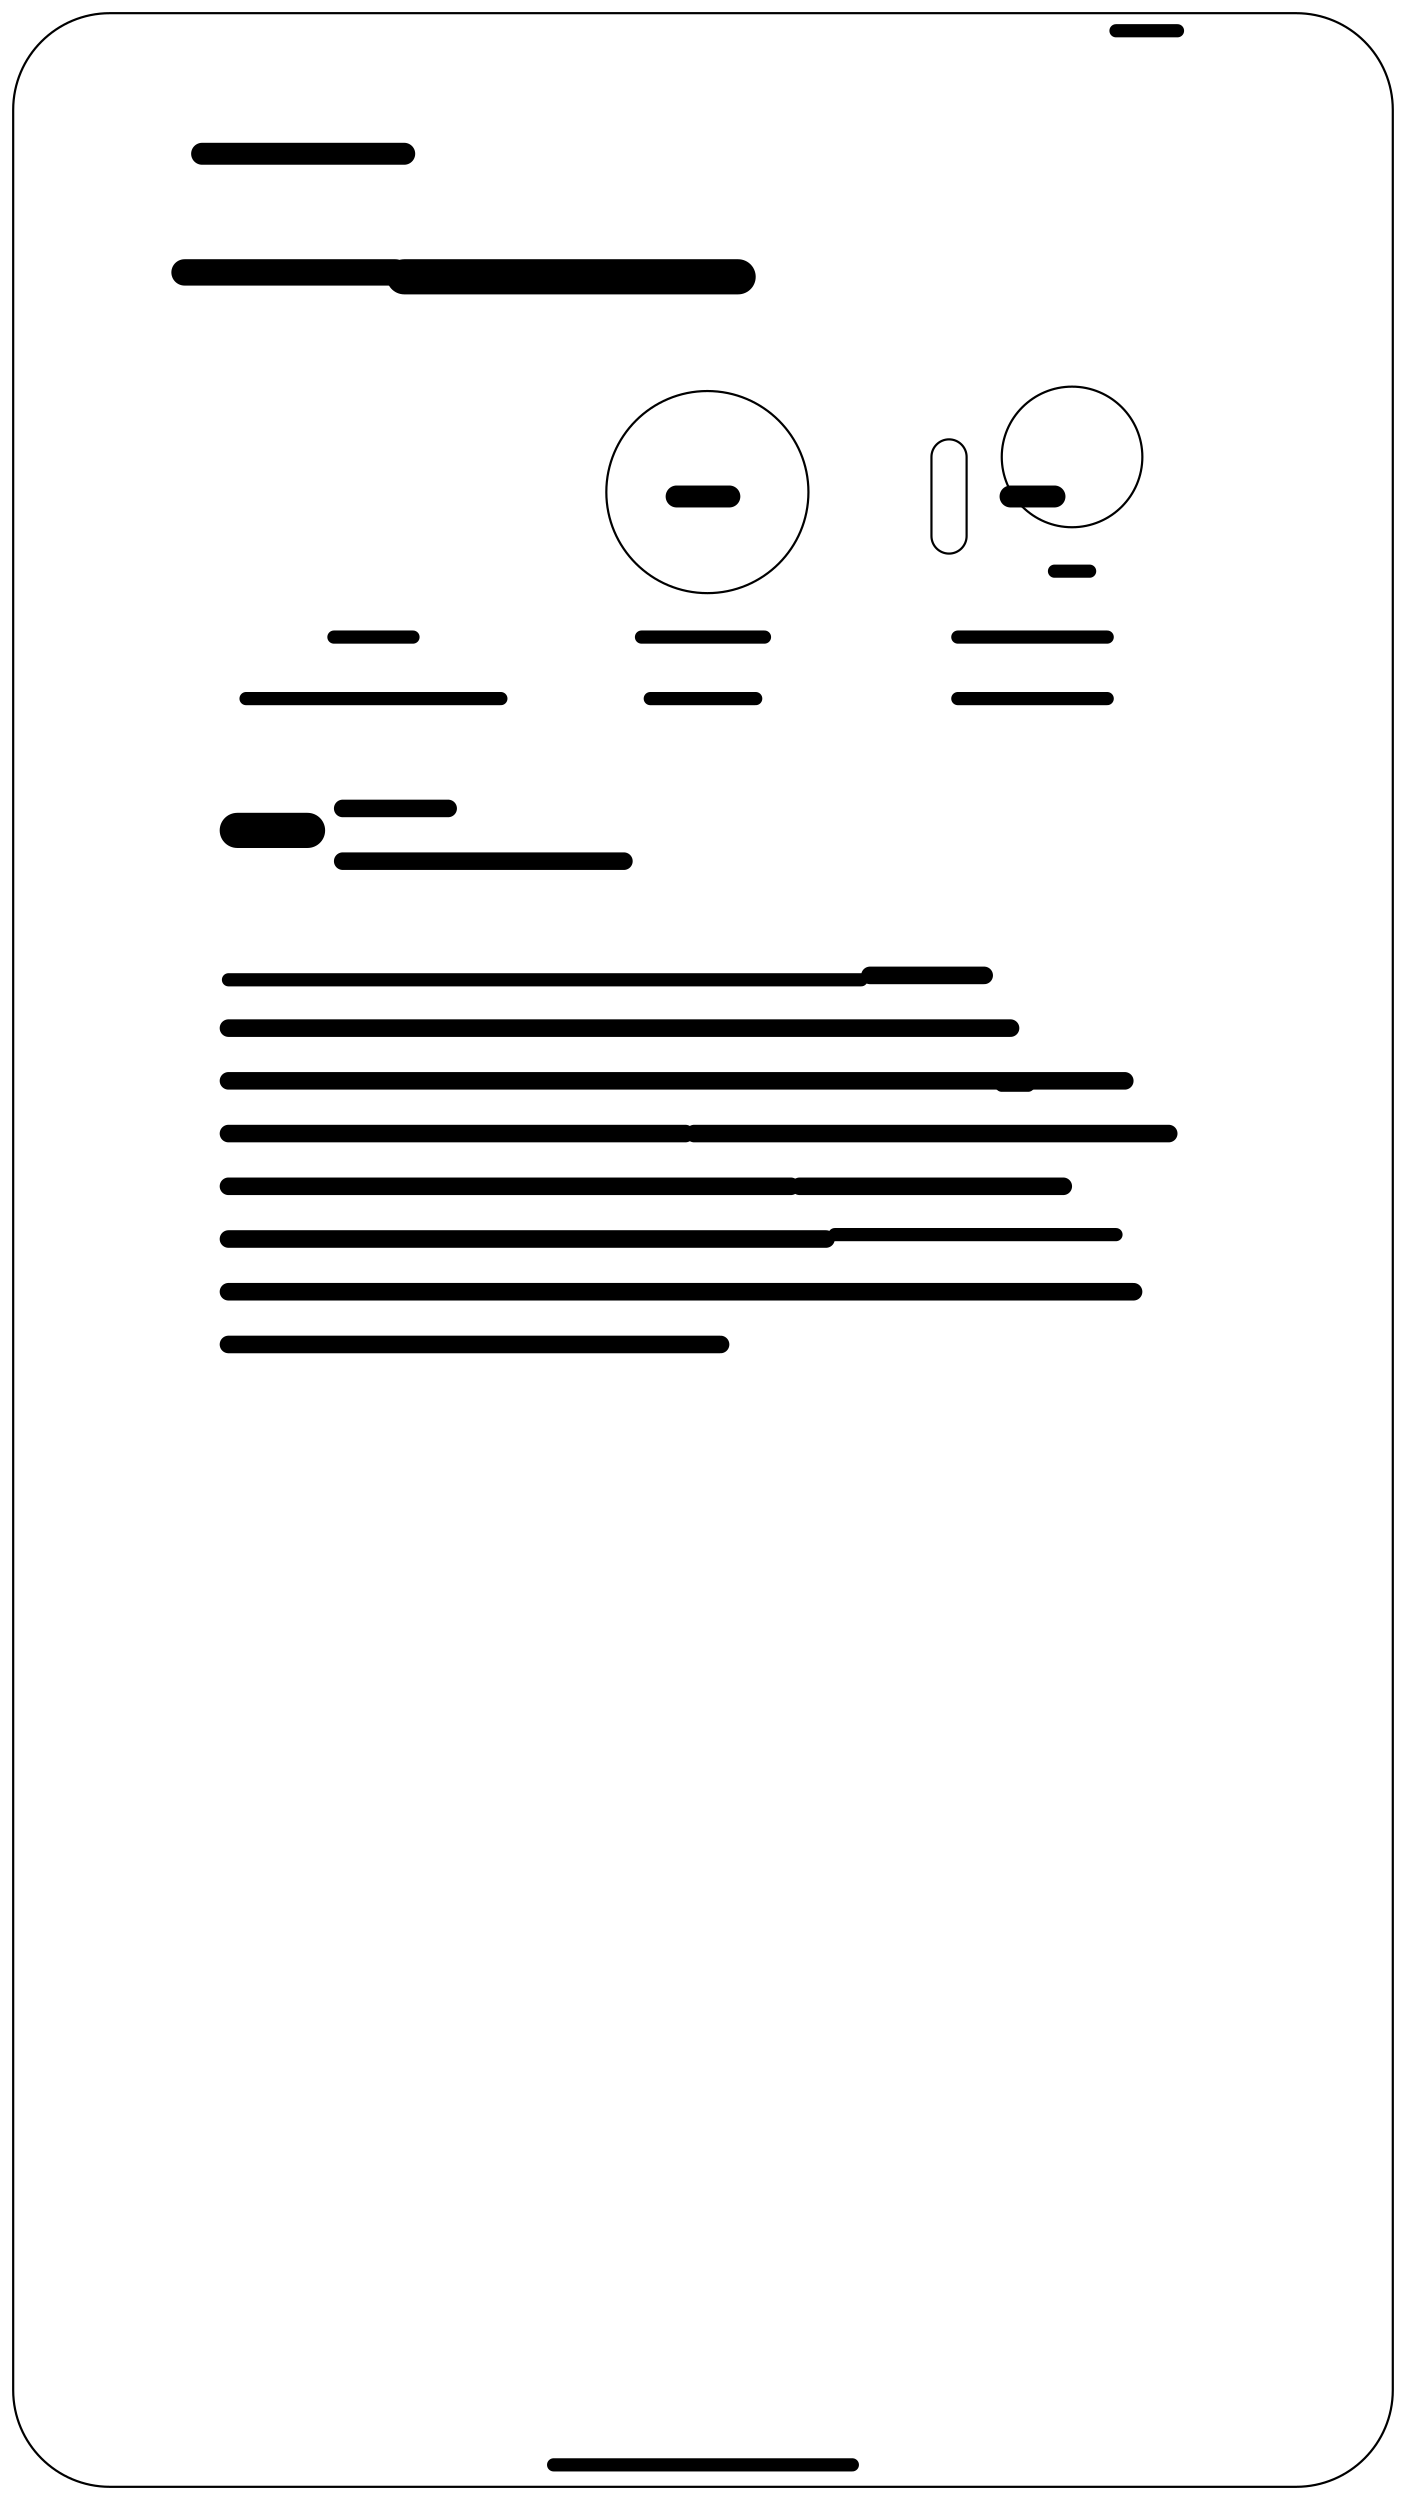
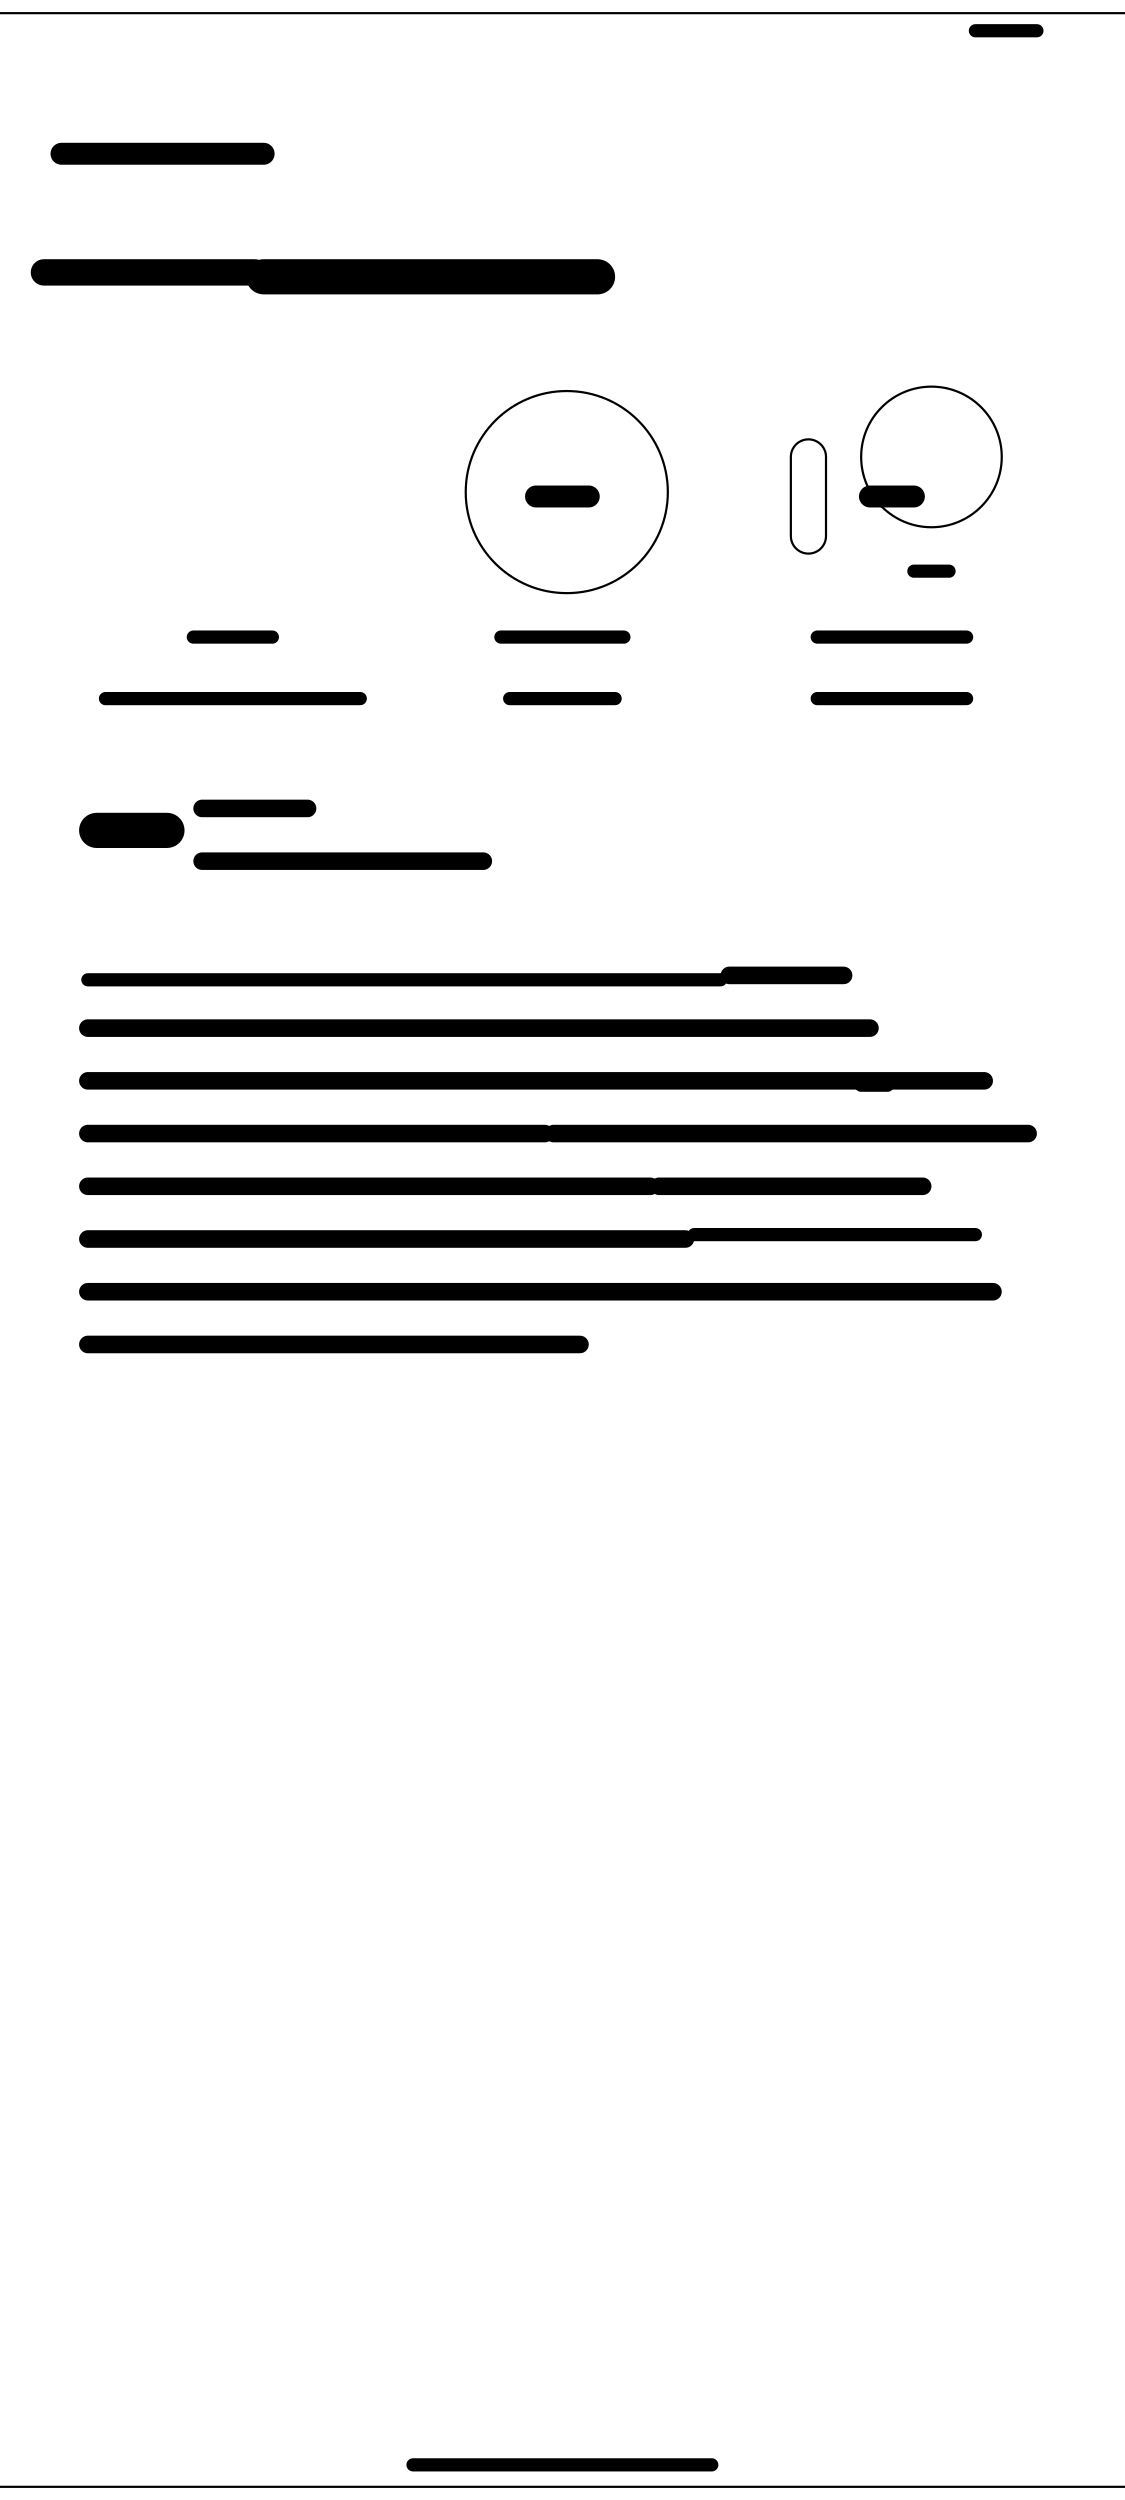
- <svg xmlns="http://www.w3.org/2000/svg" viewBox="0 0 640 1138" fill="none" stroke="currentColor" stroke-linecap="round" stroke-linejoin="round" aria-hidden="true">
+ <svg xmlns="http://www.w3.org/2000/svg" viewBox="64 0 512 1138" fill="none" stroke="currentColor" stroke-linecap="round" stroke-linejoin="round" aria-hidden="true">
  <rect x="6" y="6" width="628" height="1126" rx="44" />
  <circle cx="322" cy="224" r="46" />
  <circle cx="488" cy="208" r="32" />
  <rect x="424" y="200" width="16" height="52" rx="8" />
  <path d="M508 14H536" class="t" style="stroke-width:6px" />
  <path d="M92 70H184" class="t" style="stroke-width:10px" />
  <path d="M184 126H336" class="t" style="stroke-width:16px" />
  <path d="M84 124H180" class="t" style="stroke-width:12px" />
  <path d="M308 226H332" class="t" style="stroke-width:10px" />
  <path d="M460 226H480" class="t" style="stroke-width:10px" />
  <path d="M480 260H496" class="t" style="stroke-width:6px" />
  <path d="M152 290H188" class="t" style="stroke-width:6px" />
  <path d="M292 290H348" class="t" style="stroke-width:6px" />
  <path d="M436 290H504" class="t" style="stroke-width:6px" />
  <path d="M112 318H228" class="t" style="stroke-width:6px" />
  <path d="M296 318H344" class="t" style="stroke-width:6px" />
  <path d="M436 318H504" class="t" style="stroke-width:6px" />
  <path d="M108 378H140" class="t" style="stroke-width:16px" />
  <path d="M156 368H204" class="t" style="stroke-width:8px" />
  <path d="M156 392H284" class="t" style="stroke-width:8px" />
  <path d="M396 444H448" class="t" style="stroke-width:8px" />
  <path d="M104 446H392" class="t" style="stroke-width:6px" />
  <path d="M104 468H460" class="t" style="stroke-width:8px" />
  <path d="M104 492H512" class="t" style="stroke-width:8px" />
  <path d="M456 494H468" class="t" style="stroke-width:6px" />
  <path d="M104 516H312" class="t" style="stroke-width:8px" />
  <path d="M316 516H532" class="t" style="stroke-width:8px" />
  <path d="M104 540H360" class="t" style="stroke-width:8px" />
  <path d="M364 540H484" class="t" style="stroke-width:8px" />
  <path d="M104 564H376" class="t" style="stroke-width:8px" />
  <path d="M380 562H508" class="t" style="stroke-width:6px" />
  <path d="M104 588H516" class="t" style="stroke-width:8px" />
  <path d="M104 612H328" class="t" style="stroke-width:8px" />
  <path d="M252 1122H388" class="t" style="stroke-width:6px" />
</svg>
